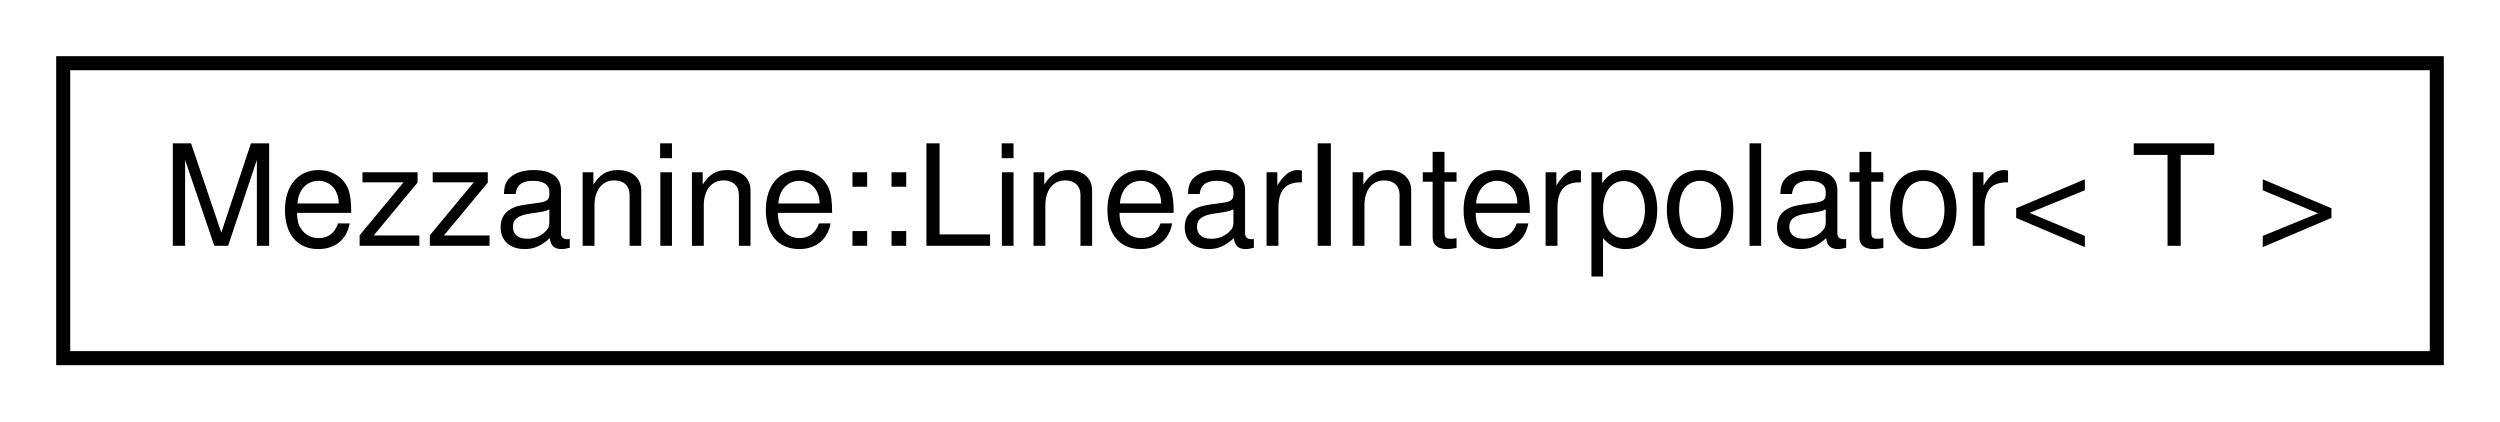
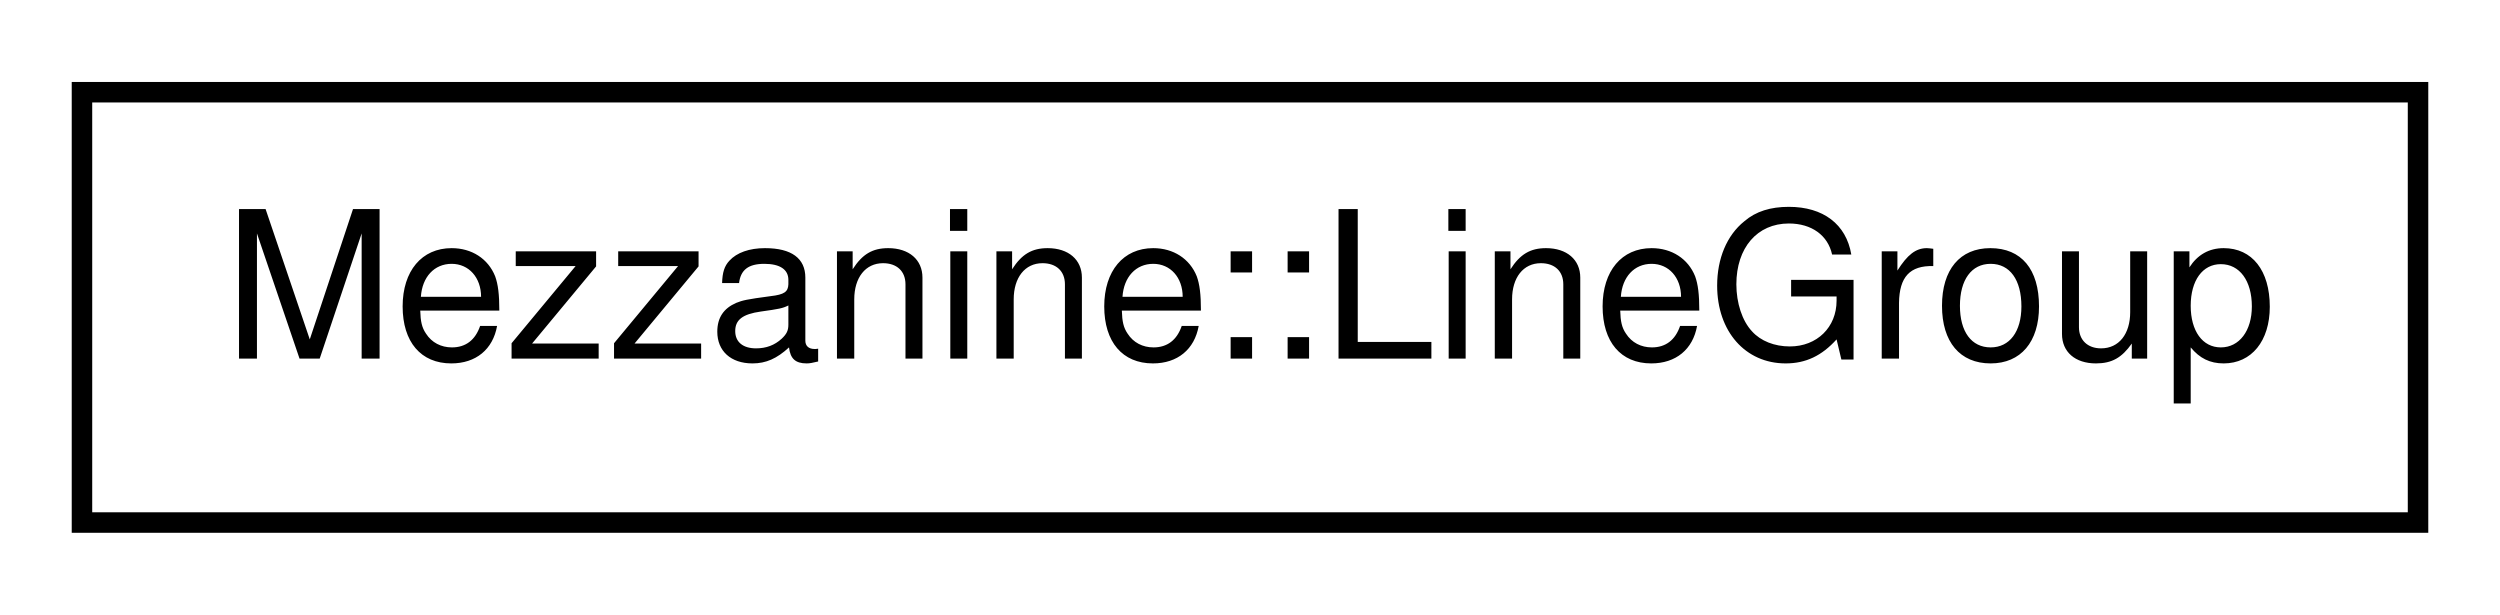
- <svg xmlns="http://www.w3.org/2000/svg" xmlns:xlink="http://www.w3.org/1999/xlink" width="178pt" height="30pt" viewBox="0.00 0.00 178.00 30.00">
+ <svg xmlns="http://www.w3.org/2000/svg" xmlns:xlink="http://www.w3.org/1999/xlink" width="122pt" height="30pt" viewBox="0.00 0.00 122.00 30.00">
  <g id="graph1" class="graph" transform="scale(1 1) rotate(0) translate(4 26)">
-     <polygon fill="white" stroke="white" points="-4,5 -4,-26 175,-26 175,5 -4,5" />
+     <polygon fill="white" stroke="white" points="-4,5 -4,-26 119,-26 119,5 -4,5" />
    <g id="node1" class="node">
-       <a xlink:href="classMezzanine_1_1LinearInterpolator.html" target="_top" xlink:title="A simple functor for interpolating data points in a simple way. ">
-         <polygon fill="white" stroke="black" points="0.5,-0.5 0.5,-21.5 169.5,-21.5 169.5,-0.5 0.5,-0.5" />
-         <text text-anchor="middle" x="85" y="-8.5" font-family="Helvetica,sans-Serif" font-size="10.00">Mezzanine::LinearInterpolator&lt; T &gt;</text>
+       <a xlink:href="classMezzanine_1_1LineGroup.html" target="_top" xlink:title="This is a group of consectutive line segments to be rendered together. ">
+         <polygon fill="white" stroke="black" points="0,-0.5 0,-21.5 114,-21.5 114,-0.5 0,-0.5" />
+         <text text-anchor="middle" x="57" y="-8.5" font-family="Helvetica,sans-Serif" font-size="10.00">Mezzanine::LineGroup</text>
      </a>
    </g>
  </g>
</svg>
